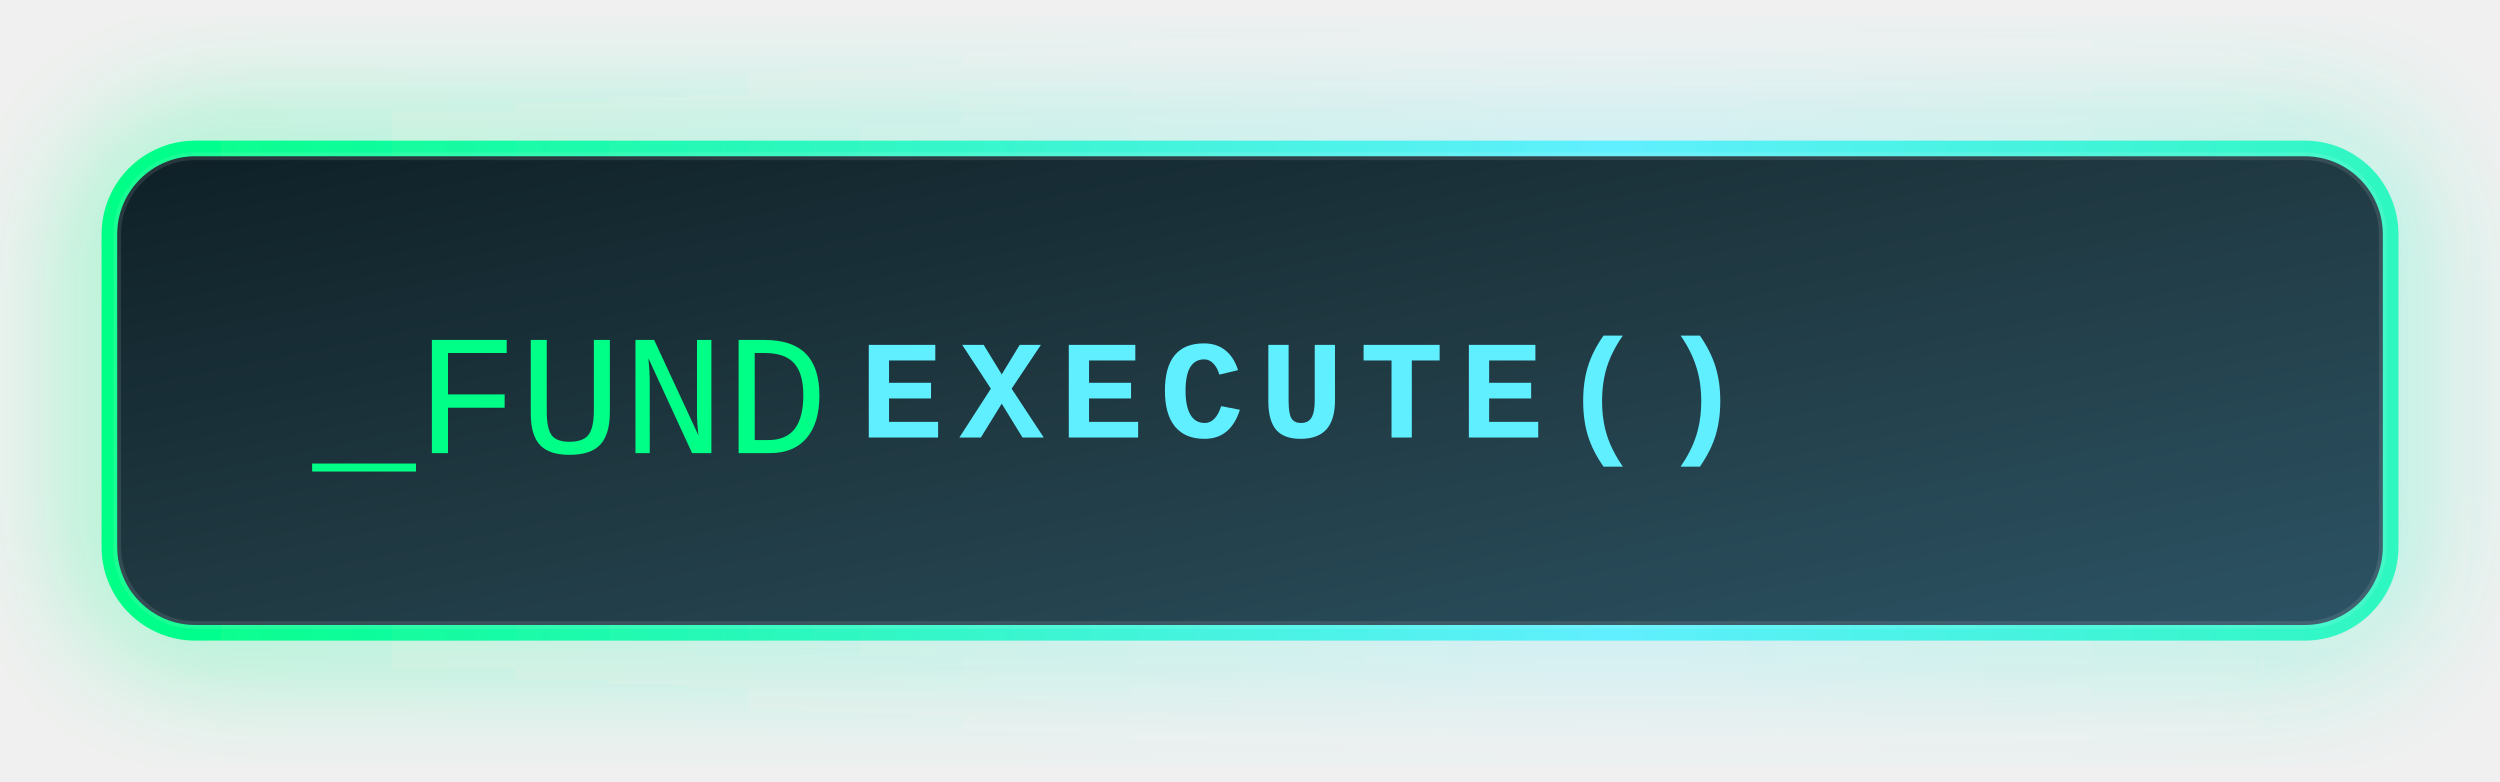
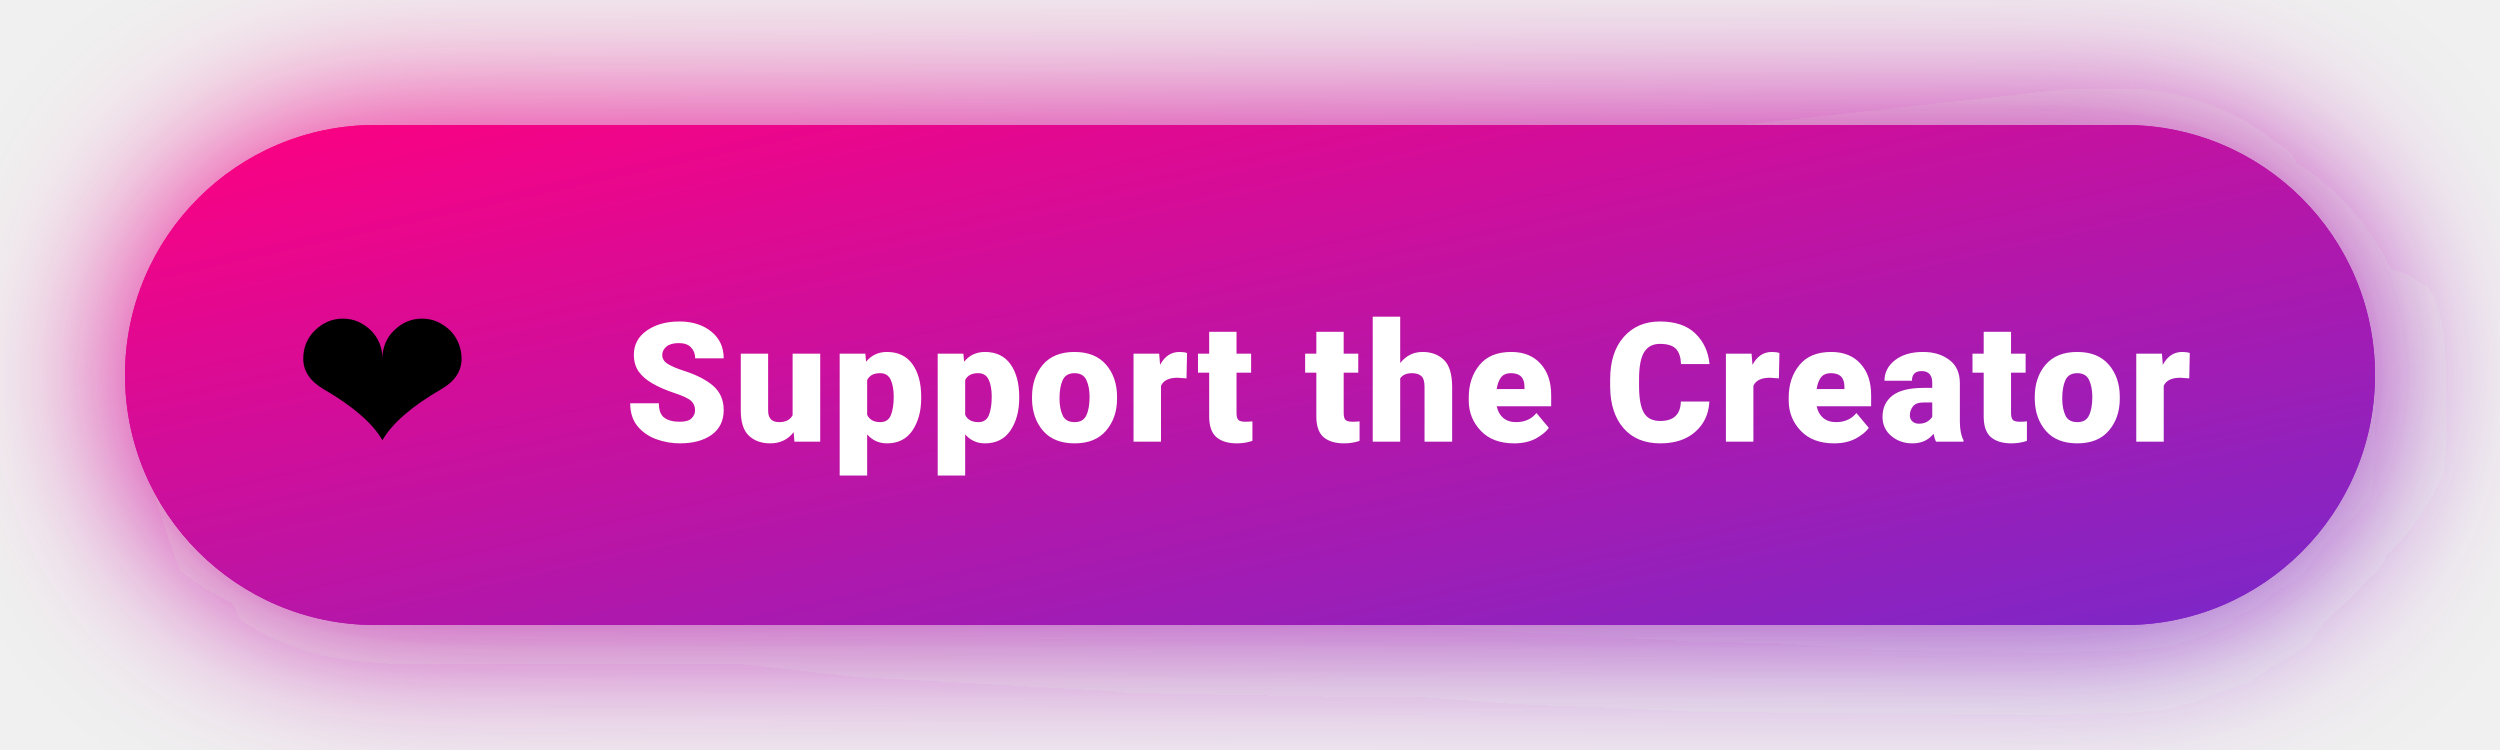
- <svg xmlns="http://www.w3.org/2000/svg" width="320" height="100" viewBox="0 0 320 100">
+ <svg xmlns="http://www.w3.org/2000/svg" width="300" height="90" viewBox="0 0 300 90">
  <defs>
    <linearGradient id="bg" x1="0%" y1="0%" x2="100%" y2="100%">
-       <stop offset="0%" stop-color="#0F2027" />
-       <stop offset="50%" stop-color="#203A43" />
-       <stop offset="100%" stop-color="#2C5364" />
-     </linearGradient>
-     <linearGradient id="border-glow" x1="0%" y1="0%" x2="200%" y2="0%">
-       <stop offset="0%" stop-color="#00FF87" />
-       <stop offset="33%" stop-color="#60EFFF" />
-       <stop offset="66%" stop-color="#00FF87" />
-       <stop offset="100%" stop-color="#60EFFF" />
-       <animate attributeName="x1" values="0%;-200%" dur="3s" repeatCount="indefinite" linear="linear" />
-       <animate attributeName="x2" values="200%;0%" dur="3s" repeatCount="indefinite" linear="linear" />
+       <stop offset="0%" stop-color="#FF0080" />
+       <stop offset="100%" stop-color="#7928CA" />
    </linearGradient>
    <filter id="glow" x="-30%" y="-30%" width="160%" height="160%">
-       <feGaussianBlur stdDeviation="8" result="blur" />
+       <feGaussianBlur stdDeviation="10" result="blur" />
      <feComposite in="SourceGraphic" in2="blur" operator="over" />
    </filter>
    <style>
-       .btn-glow { 
-         fill: none;
-         stroke: url(#border-glow);
-         stroke-width: 4px;
-         rx: 10px; 
-         filter: url(#glow); 
-         animation: pulse 2s ease-in-out infinite alternate; 
-         transform-origin: 150px 45px; 
+       .btn-glow {
+         fill: url(#bg);
+         rx: 30px;
+         filter: url(#glow);
+         animation: pulse 2.5s ease-in-out infinite alternate;
+         transform-origin: 135px 30px;
      }
-       .btn-core { 
-         fill: url(#bg); 
-         rx: 10px; 
-         stroke: rgba(255,255,255,0.1);
-         stroke-width: 1px;
+       .btn-core {
+         fill: url(#bg);
+         rx: 30px;
      }
-       .text { 
-         font-family: 'Courier New', Courier, monospace; 
-         font-size: 18px; 
-         font-weight: bold; 
-         fill: #60EFFF; 
-         letter-spacing: 2px; 
+       .text {
+         font-family: -apple-system, BlinkMacSystemFont, 'Segoe UI', Roboto, Helvetica, Arial, sans-serif;
+         font-size: 20px;
+         font-weight: 800;
+         fill: #ffffff;
+         letter-spacing: 0.5px;
      }
      .icon {
-         font-family: 'Courier New', Courier, monospace;
-         font-size: 22px;
-         fill: #00FF87;
-         animation: glitch 3s infinite;
+         font-size: 26px;
+         animation: float 3s ease-in-out infinite;
+         transform-origin: 25px 25px;
      }
-       @keyframes glitch {
-         0%, 90% { transform: translate(0); opacity: 1; }
-         92% { transform: translate(-2px, 2px); opacity: 0.8; }
-         94% { transform: translate(2px, -2px); opacity: 0.9; }
-         96% { transform: translate(0); opacity: 1; }
+       @keyframes float {
+         0%, 100% { transform: translateY(0px) scale(1); }
+         50% { transform: translateY(-5px) scale(1.1); }
      }
      @keyframes pulse {
-         0% { opacity: 0.6; transform: scale(0.98); }
-         100% { opacity: 1; transform: scale(1.02); }
+         0% { opacity: 0.5; transform: scale(0.96); }
+         100% { opacity: 1; transform: scale(1.04); }
      }
    </style>
  </defs>
-   <g transform="translate(15, 20)">
-     <rect class="btn-glow" x="0" y="0" width="290" height="60" />
-     <rect class="btn-core" x="0" y="0" width="290" height="60" />
-     <text class="icon" x="25" y="38">_FUND</text>
-     <text class="text" x="95" y="36">EXECUTE()</text>
+   <g transform="translate(15, 15)">
+     <rect class="btn-glow" x="0" y="0" width="270" height="60" />
+     <rect class="btn-core" x="0" y="0" width="270" height="60" />
+     <text class="icon" x="20" y="40">❤️</text>
+     <text class="text" x="60" y="38">Support the Creator</text>
  </g>
</svg>
